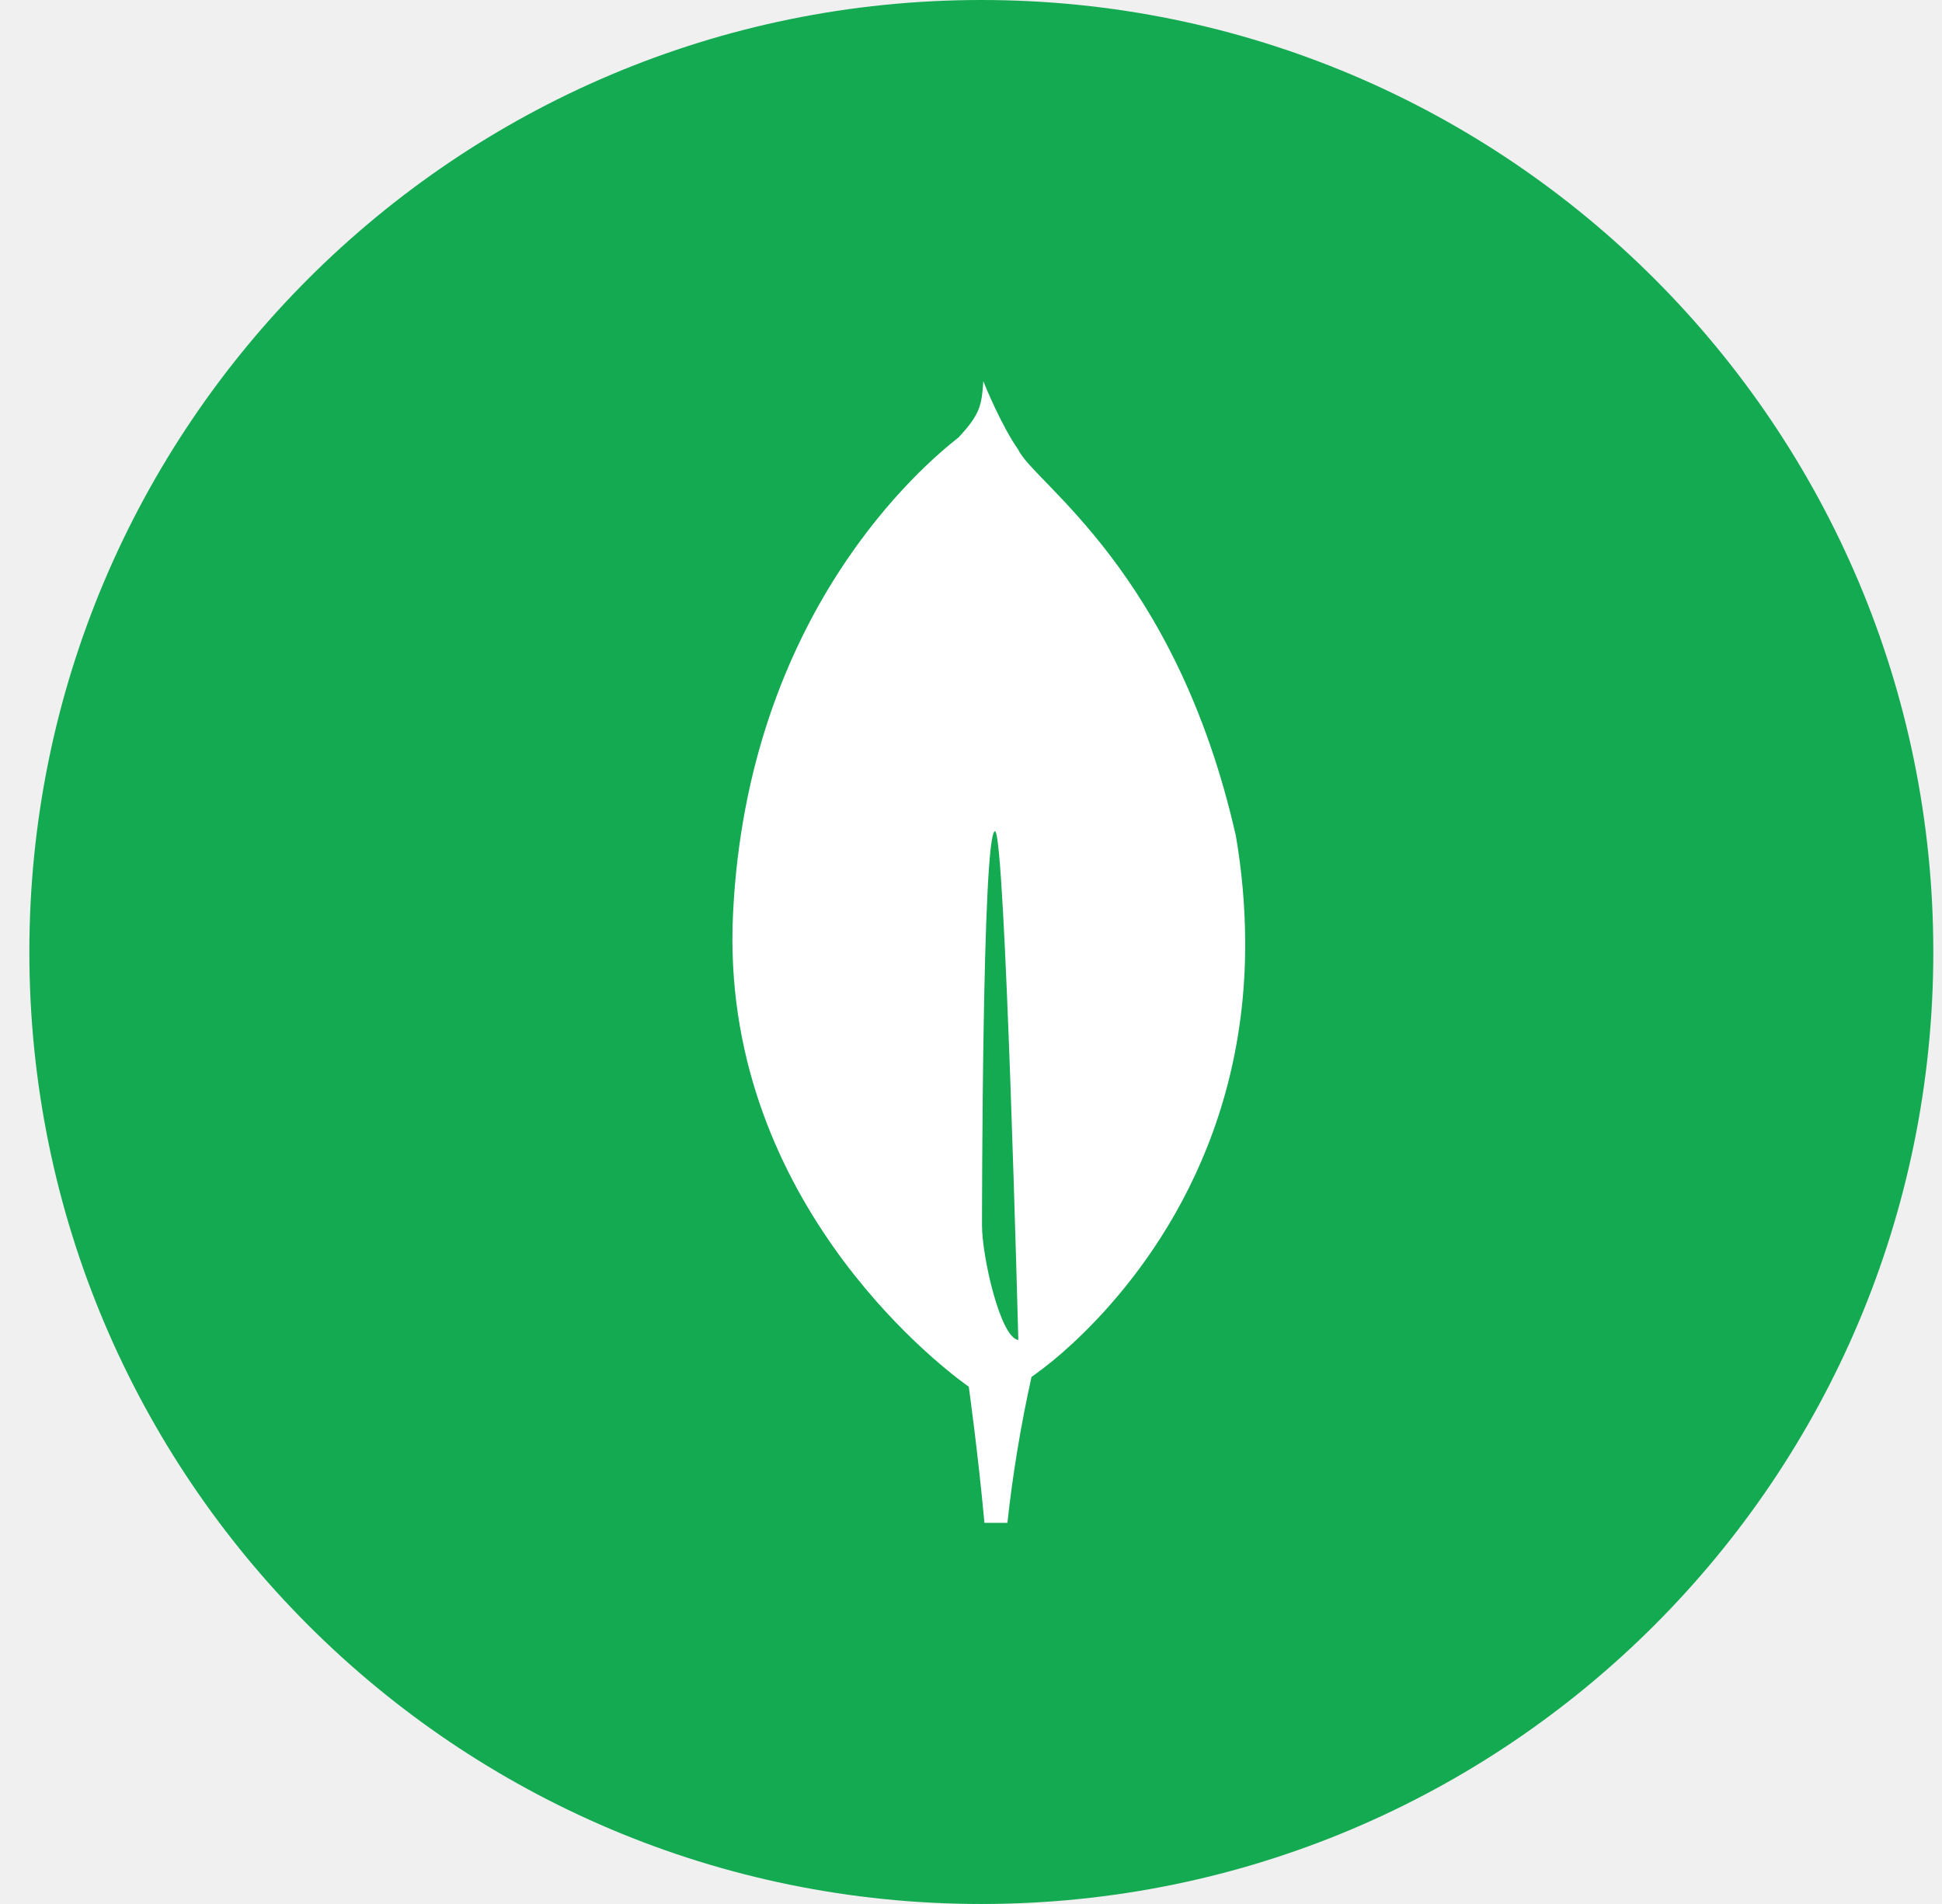
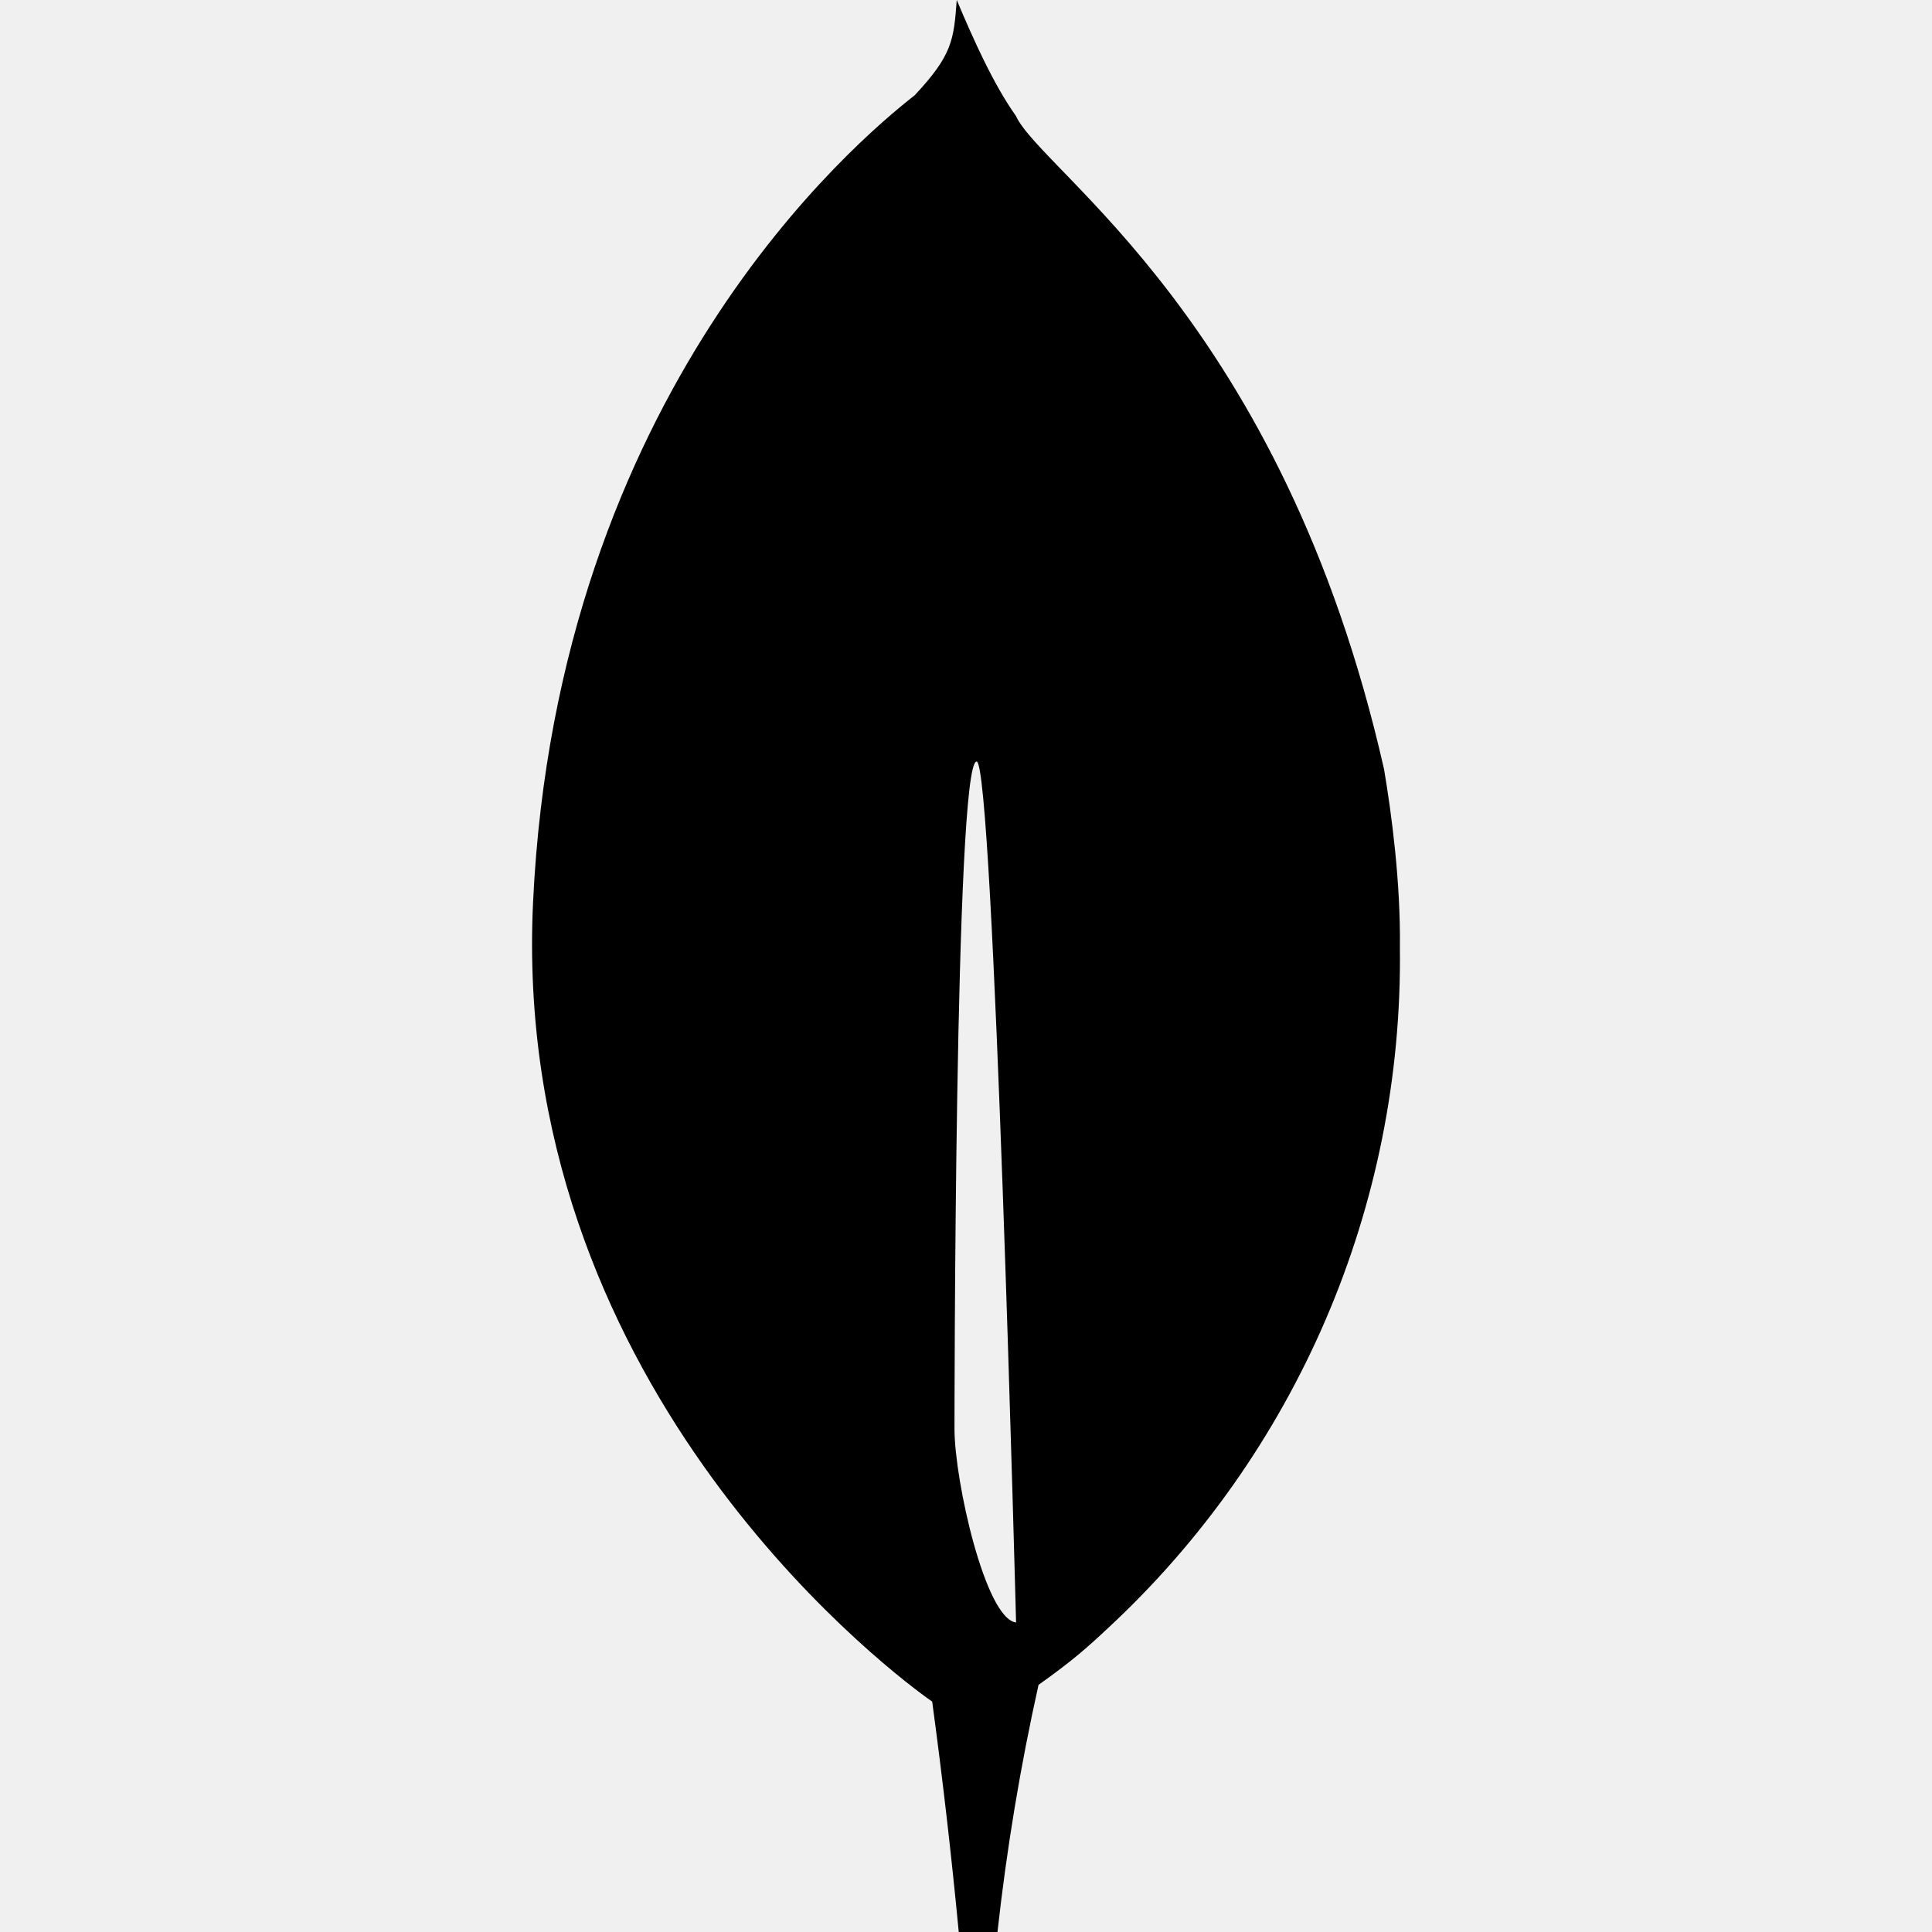
- <svg xmlns="http://www.w3.org/2000/svg" width="51" height="50" viewBox="0 0 51 50" fill="none">
-   <g clip-path="url(#clip0_1479_21496)">
-     <path d="M25.771 50C39.579 50 50.772 38.807 50.772 25C50.772 11.193 39.579 0 25.771 0C11.964 0 0.771 11.193 0.771 25C0.771 38.807 11.964 50 25.771 50Z" fill="#13AA52" />
-     <path d="M32.455 21.945C30.875 14.976 27.144 12.685 26.742 11.809C26.302 11.191 25.857 10.093 25.857 10.093C25.85 10.074 25.838 10.041 25.824 10.01C25.779 10.627 25.755 10.866 25.171 11.489C24.267 12.196 19.628 16.089 19.25 24.007C18.898 31.392 24.584 35.792 25.354 36.353L25.441 36.415V36.41C25.446 36.447 25.685 38.167 25.853 39.991H26.456C26.597 38.702 26.809 37.422 27.09 36.156L27.139 36.124C27.483 35.878 27.811 35.61 28.121 35.321L28.156 35.29C29.791 33.779 32.73 30.286 32.701 24.717C32.695 23.788 32.613 22.861 32.455 21.945ZM25.789 32.184C25.789 32.184 25.789 21.826 26.131 21.828C26.398 21.828 26.743 35.188 26.743 35.188C26.268 35.131 25.789 32.989 25.789 32.184Z" fill="white" />
-   </g>
-   <defs>
-     <clipPath id="clip0_1479_21496">
-       <rect width="50" height="50" fill="white" transform="translate(0.771484)" />
-     </clipPath>
-   </defs>
+ <svg xmlns="http://www.w3.org/2000/svg" role="img" viewBox="0 0 24 24">
+   <path d="M17.193 9.555c-1.264-5.58-4.252-7.414-4.573-8.115-.28-.394-.53-.954-.735-1.44-.036.495-.055.685-.523 1.184-.723.566-4.438 3.682-4.74 10.02-.282 5.912 4.27 9.435 4.888 9.884l.07.05A73.49 73.49 0 0111.91 24h.481c.114-1.032.284-2.056.51-3.07.417-.296.604-.463.85-.693a11.342 11.342 0 003.639-8.464c.01-.814-.103-1.662-.197-2.218zm-5.336 8.195s0-8.291.275-8.29c.213 0 .49 10.695.49 10.695-.381-.045-.765-1.76-.765-2.405z" />
</svg>
